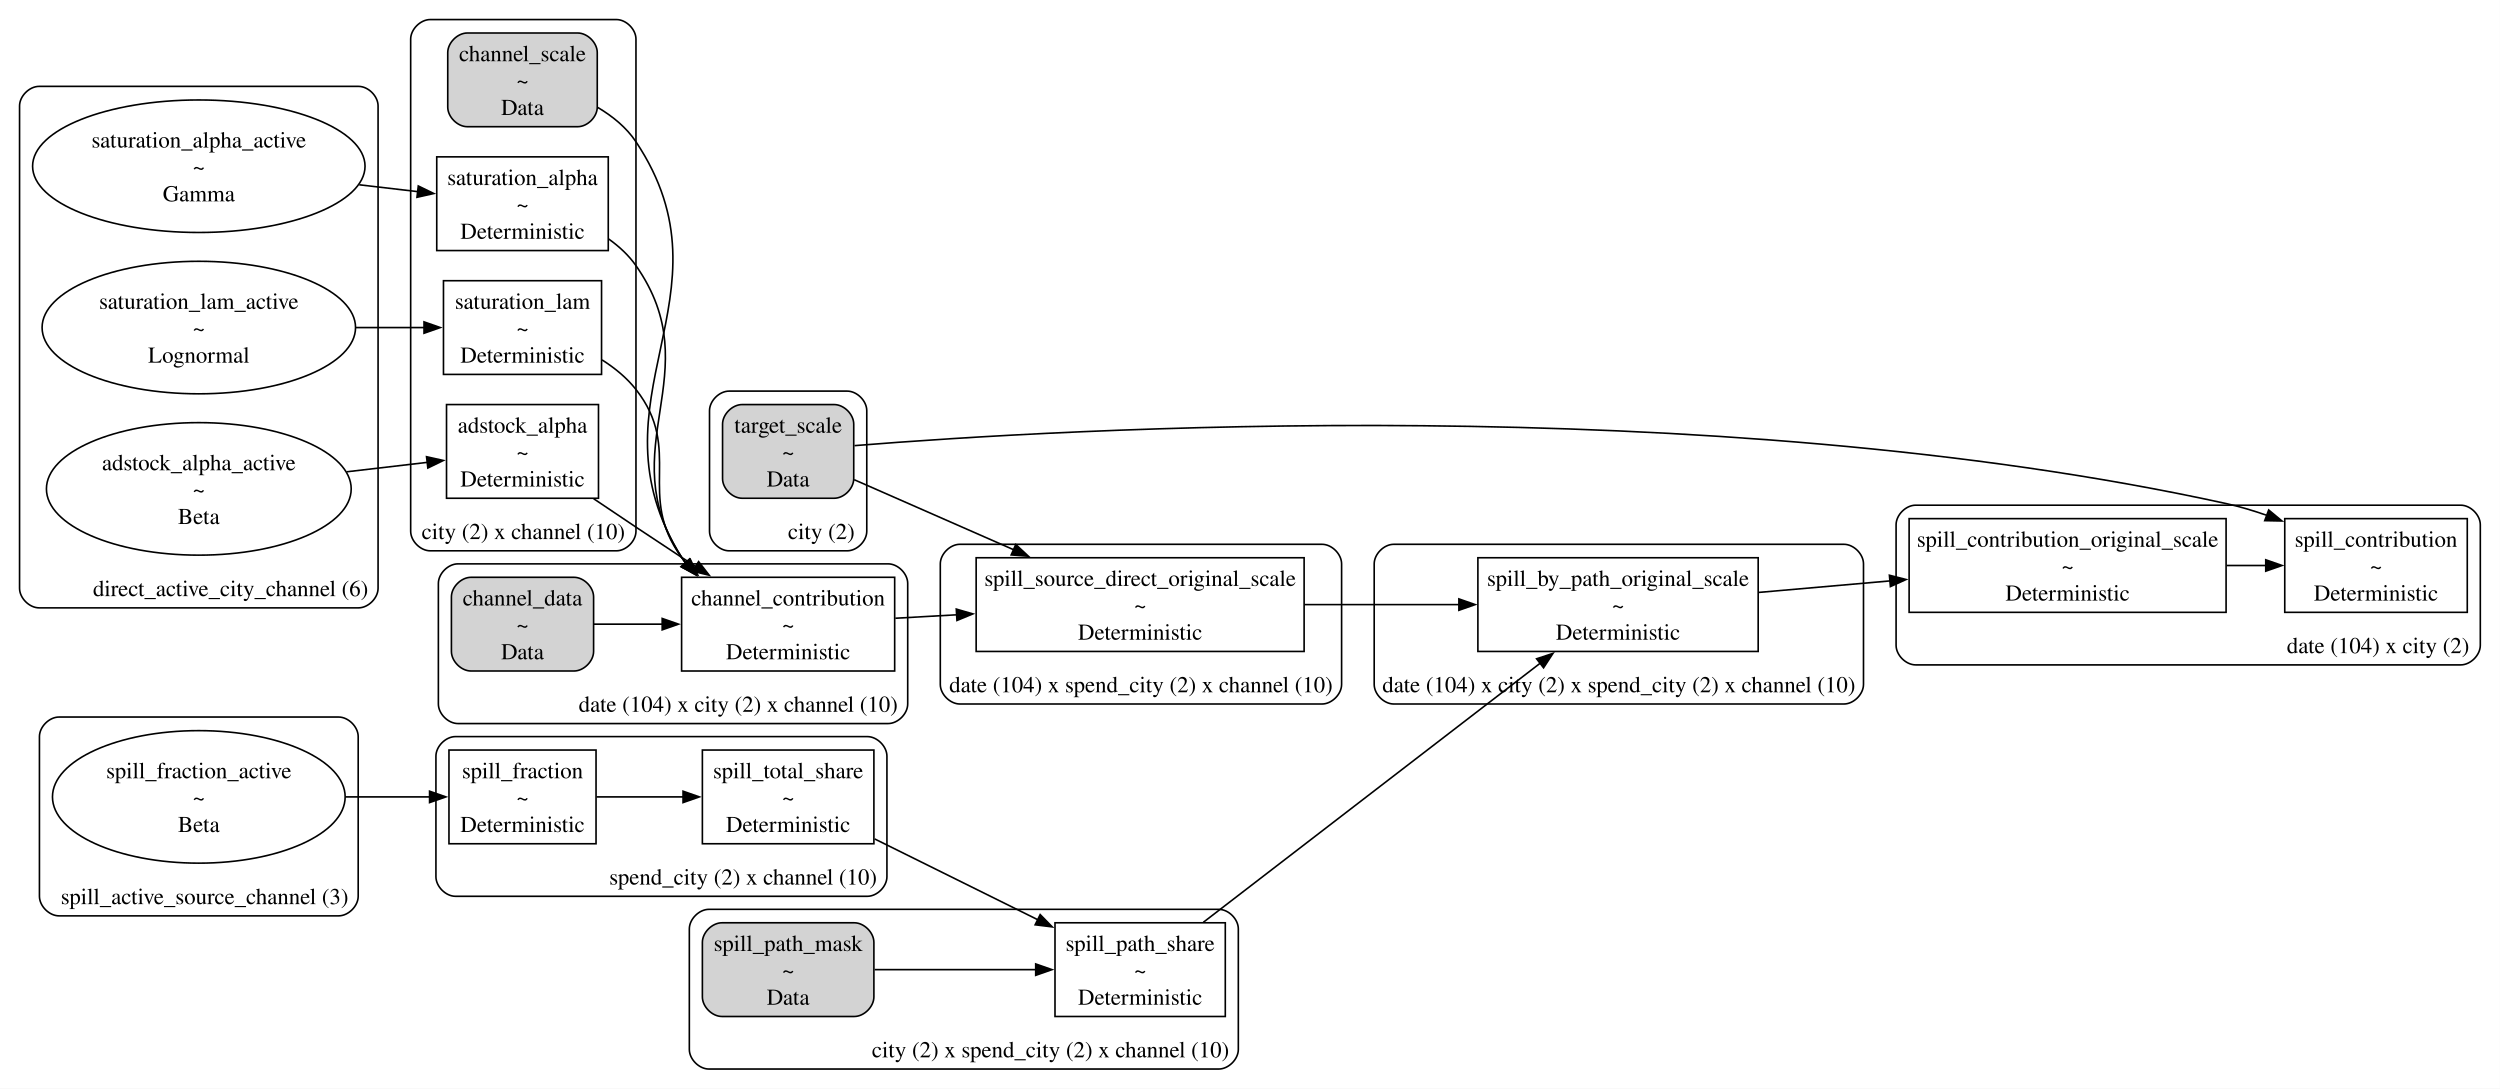
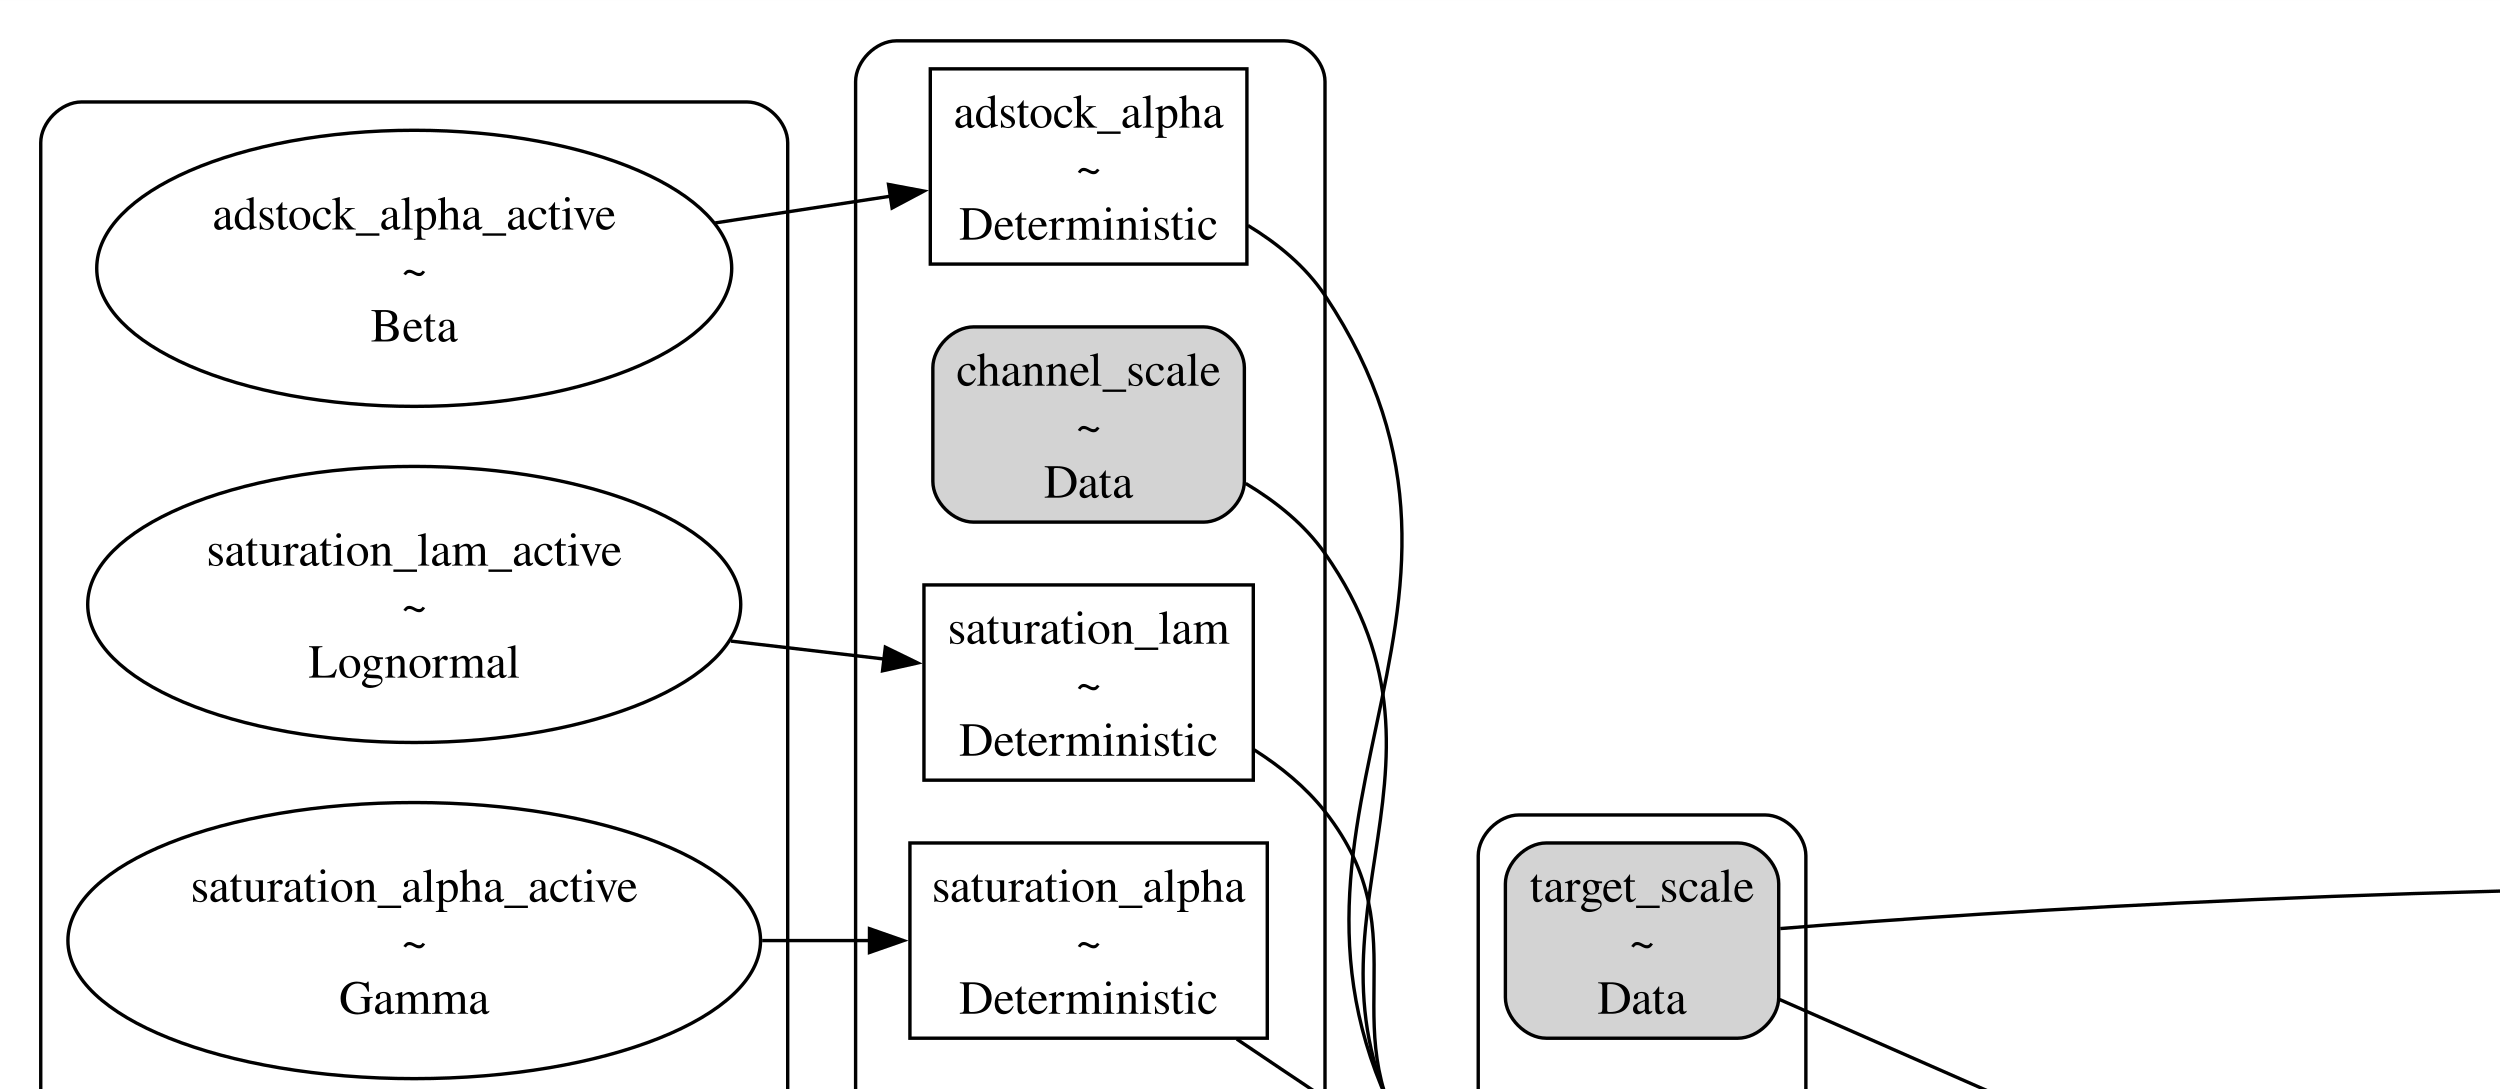
- <svg xmlns="http://www.w3.org/2000/svg" width="3196pt" height="1392pt" viewBox="0.00 0.00 3196.00 1392.00">
+ <svg xmlns="http://www.w3.org/2000/svg" width="3196pt" height="1392pt" viewBox="0.00 0.00 1534.00 668.00">
  <g id="graph0" class="graph" transform="scale(2.08333 2.08333) rotate(0) translate(4 664)">
    <polygon fill="white" stroke="none" points="-4,4 -4,-664 1530,-664 1530,4 -4,4" />
    <g id="clust1" class="cluster">
      <path fill="none" stroke="black" d="M260,-326C260,-326 374.25,-326 374.25,-326 380.25,-326 386.25,-332 386.25,-338 386.25,-338 386.25,-640 386.25,-640 386.25,-646 380.25,-652 374.25,-652 374.25,-652 260,-652 260,-652 254,-652 248,-646 248,-640 248,-640 248,-338 248,-338 248,-332 254,-326 260,-326" />
-       <text xml:space="preserve" text-anchor="middle" x="317.13" y="-333.2" font-family="Times,serif" font-size="14.00">city (2) x channel (10)</text>
+       <text text-anchor="middle" x="317.13" y="-333.2" font-family="Times,serif" font-size="14.00">city (2) x channel (10)</text>
    </g>
    <g id="clust2" class="cluster">
+       <path fill="none" stroke="black" d="M20,-314C20,-314 216,-314 216,-314 222,-314 228,-320 228,-326 228,-326 228,-622 228,-622 228,-628 222,-634 216,-634 216,-634 20,-634 20,-634 14,-634 8,-628 8,-622 8,-622 8,-326 8,-326 8,-320 14,-314 20,-314" />
+       <text text-anchor="middle" x="137.5" y="-321.2" font-family="Times,serif" font-size="14.00">direct_active_city_channel (6)</text>
+     </g>
+     <g id="clust3" class="cluster">
+       <path fill="none" stroke="black" d="M431,-8C431,-8 743.88,-8 743.88,-8 749.88,-8 755.88,-14 755.88,-20 755.88,-20 755.88,-94 755.88,-94 755.88,-100 749.88,-106 743.88,-106 743.88,-106 431,-106 431,-106 425,-106 419,-100 419,-94 419,-94 419,-20 419,-20 419,-14 425,-8 431,-8" />
+       <text text-anchor="middle" x="640.63" y="-15.2" font-family="Times,serif" font-size="14.00">city (2) x spend_city (2) x channel (10)</text>
+     </g>
+     <g id="clust4" class="cluster">
+       <path fill="none" stroke="black" d="M275.5,-114C275.5,-114 528.25,-114 528.25,-114 534.25,-114 540.25,-120 540.25,-126 540.25,-126 540.25,-200 540.25,-200 540.25,-206 534.25,-212 528.25,-212 528.25,-212 275.5,-212 275.5,-212 269.5,-212 263.5,-206 263.5,-200 263.5,-200 263.5,-126 263.5,-126 263.5,-120 269.5,-114 275.5,-114" />
+       <text text-anchor="middle" x="452" y="-121.2" font-family="Times,serif" font-size="14.00">spend_city (2) x channel (10)</text>
+     </g>
+     <g id="clust5" class="cluster">
+       <path fill="none" stroke="black" d="M851.25,-232C851.25,-232 1127.5,-232 1127.5,-232 1133.5,-232 1139.5,-238 1139.5,-244 1139.5,-244 1139.5,-318 1139.5,-318 1139.5,-324 1133.5,-330 1127.5,-330 1127.5,-330 851.25,-330 851.25,-330 845.25,-330 839.25,-324 839.25,-318 839.25,-318 839.25,-244 839.25,-244 839.25,-238 845.25,-232 851.25,-232" />
+       <text text-anchor="middle" x="989.38" y="-239.2" font-family="Times,serif" font-size="14.00">date (104) x city (2) x spend_city (2) x channel (10)</text>
+     </g>
+     <g id="clust6" class="cluster">
      <path fill="none" stroke="black" d="M443.38,-326C443.38,-326 515.88,-326 515.88,-326 521.88,-326 527.88,-332 527.88,-338 527.88,-338 527.88,-412 527.88,-412 527.88,-418 521.88,-424 515.88,-424 515.88,-424 443.38,-424 443.38,-424 437.38,-424 431.38,-418 431.38,-412 431.38,-412 431.38,-338 431.38,-338 431.38,-332 437.38,-326 443.38,-326" />
-       <text xml:space="preserve" text-anchor="middle" x="500" y="-333.2" font-family="Times,serif" font-size="14.00">city (2)</text>
-     </g>
-     <g id="clust3" class="cluster">
-       <path fill="none" stroke="black" d="M275.5,-114C275.5,-114 528.25,-114 528.25,-114 534.25,-114 540.25,-120 540.25,-126 540.25,-126 540.25,-200 540.25,-200 540.25,-206 534.25,-212 528.25,-212 528.25,-212 275.5,-212 275.5,-212 269.5,-212 263.5,-206 263.5,-200 263.5,-200 263.5,-126 263.5,-126 263.5,-120 269.5,-114 275.5,-114" />
-       <text xml:space="preserve" text-anchor="middle" x="452" y="-121.2" font-family="Times,serif" font-size="14.00">spend_city (2) x channel (10)</text>
-     </g>
-     <g id="clust4" class="cluster">
-       <path fill="none" stroke="black" d="M851.25,-232C851.25,-232 1127.5,-232 1127.5,-232 1133.5,-232 1139.5,-238 1139.5,-244 1139.5,-244 1139.5,-318 1139.5,-318 1139.5,-324 1133.5,-330 1127.5,-330 1127.5,-330 851.25,-330 851.25,-330 845.25,-330 839.25,-324 839.25,-318 839.25,-318 839.25,-244 839.25,-244 839.25,-238 845.25,-232 851.25,-232" />
-       <text xml:space="preserve" text-anchor="middle" x="989.38" y="-239.2" font-family="Times,serif" font-size="14.00">date (104) x city (2) x spend_city (2) x channel (10)</text>
-     </g>
-     <g id="clust5" class="cluster">
-       <path fill="none" stroke="black" d="M431,-8C431,-8 743.88,-8 743.88,-8 749.88,-8 755.88,-14 755.88,-20 755.88,-20 755.88,-94 755.88,-94 755.88,-100 749.88,-106 743.88,-106 743.88,-106 431,-106 431,-106 425,-106 419,-100 419,-94 419,-94 419,-20 419,-20 419,-14 425,-8 431,-8" />
-       <text xml:space="preserve" text-anchor="middle" x="640.63" y="-15.2" font-family="Times,serif" font-size="14.00">city (2) x spend_city (2) x channel (10)</text>
-     </g>
-     <g id="clust6" class="cluster">
-       <path fill="none" stroke="black" d="M20,-291C20,-291 216,-291 216,-291 222,-291 228,-297 228,-303 228,-303 228,-599 228,-599 228,-605 222,-611 216,-611 216,-611 20,-611 20,-611 14,-611 8,-605 8,-599 8,-599 8,-303 8,-303 8,-297 14,-291 20,-291" />
-       <text xml:space="preserve" text-anchor="middle" x="137.5" y="-298.2" font-family="Times,serif" font-size="14.00">direct_active_city_channel (6)</text>
+       <text text-anchor="middle" x="500" y="-333.2" font-family="Times,serif" font-size="14.00">city (2)</text>
    </g>
    <g id="clust7" class="cluster">
      <path fill="none" stroke="black" d="M32.2,-102C32.2,-102 203.8,-102 203.8,-102 209.8,-102 215.8,-108 215.8,-114 215.8,-114 215.8,-212 215.8,-212 215.8,-218 209.8,-224 203.8,-224 203.8,-224 32.2,-224 32.2,-224 26.2,-224 20.2,-218 20.2,-212 20.2,-212 20.2,-114 20.2,-114 20.2,-108 26.2,-102 32.2,-102" />
-       <text xml:space="preserve" text-anchor="middle" x="121.55" y="-109.2" font-family="Times,serif" font-size="14.00">spill_active_source_channel (3)</text>
+       <text text-anchor="middle" x="121.55" y="-109.2" font-family="Times,serif" font-size="14.00">spill_active_source_channel (3)</text>
    </g>
    <g id="clust8" class="cluster">
+       <path fill="none" stroke="black" d="M1171.5,-256C1171.5,-256 1506,-256 1506,-256 1512,-256 1518,-262 1518,-268 1518,-268 1518,-342 1518,-342 1518,-348 1512,-354 1506,-354 1506,-354 1171.5,-354 1171.5,-354 1165.5,-354 1159.5,-348 1159.5,-342 1159.5,-342 1159.5,-268 1159.5,-268 1159.5,-262 1165.5,-256 1171.5,-256" />
+       <text text-anchor="middle" x="1455.25" y="-263.2" font-family="Times,serif" font-size="14.00">date (104) x city (2)</text>
+     </g>
+     <g id="clust9" class="cluster">
      <path fill="none" stroke="black" d="M277,-220C277,-220 541,-220 541,-220 547,-220 553,-226 553,-232 553,-232 553,-306 553,-306 553,-312 547,-318 541,-318 541,-318 277,-318 277,-318 271,-318 265,-312 265,-306 265,-306 265,-232 265,-232 265,-226 271,-220 277,-220" />
-       <text xml:space="preserve" text-anchor="middle" x="449" y="-227.2" font-family="Times,serif" font-size="14.00">date (104) x city (2) x channel (10)</text>
-     </g>
-     <g id="clust9" class="cluster">
-       <path fill="none" stroke="black" d="M1171.5,-256C1171.5,-256 1506,-256 1506,-256 1512,-256 1518,-262 1518,-268 1518,-268 1518,-342 1518,-342 1518,-348 1512,-354 1506,-354 1506,-354 1171.5,-354 1171.5,-354 1165.5,-354 1159.5,-348 1159.5,-342 1159.5,-342 1159.5,-268 1159.5,-268 1159.5,-262 1165.5,-256 1171.5,-256" />
-       <text xml:space="preserve" text-anchor="middle" x="1455.25" y="-263.2" font-family="Times,serif" font-size="14.00">date (104) x city (2)</text>
+       <text text-anchor="middle" x="449" y="-227.2" font-family="Times,serif" font-size="14.00">date (104) x city (2) x channel (10)</text>
    </g>
    <g id="clust10" class="cluster">
      <path fill="none" stroke="black" d="M585,-232C585,-232 807.25,-232 807.25,-232 813.25,-232 819.25,-238 819.25,-244 819.25,-244 819.25,-318 819.25,-318 819.25,-324 813.25,-330 807.25,-330 807.25,-330 585,-330 585,-330 579,-330 573,-324 573,-318 573,-318 573,-244 573,-244 573,-238 579,-232 585,-232" />
-       <text xml:space="preserve" text-anchor="middle" x="696.13" y="-239.2" font-family="Times,serif" font-size="14.00">date (104) x spend_city (2) x channel (10)</text>
+       <text text-anchor="middle" x="696.13" y="-239.2" font-family="Times,serif" font-size="14.00">date (104) x spend_city (2) x channel (10)</text>
    </g>
    <g id="node1" class="node">
-       <polygon fill="none" stroke="black" points="363.25,-415.75 270,-415.75 270,-358.25 363.25,-358.25 363.25,-415.75" />
-       <text xml:space="preserve" text-anchor="middle" x="316.63" y="-398.45" font-family="Times,serif" font-size="14.00">adstock_alpha</text>
-       <text xml:space="preserve" text-anchor="middle" x="316.63" y="-381.95" font-family="Times,serif" font-size="14.00">~</text>
-       <text xml:space="preserve" text-anchor="middle" x="316.63" y="-365.45" font-family="Times,serif" font-size="14.00">Deterministic</text>
-     </g>
-     <g id="node15" class="node">
+       <polygon fill="none" stroke="black" points="369.25,-415.75 264,-415.75 264,-358.25 369.25,-358.25 369.25,-415.75" />
+       <text text-anchor="middle" x="316.63" y="-398.45" font-family="Times,serif" font-size="14.00">saturation_alpha</text>
+       <text text-anchor="middle" x="316.63" y="-381.95" font-family="Times,serif" font-size="14.00">~</text>
+       <text text-anchor="middle" x="316.63" y="-365.45" font-family="Times,serif" font-size="14.00">Deterministic</text>
+     </g>
+     <g id="node18" class="node">
      <polygon fill="none" stroke="black" points="545,-309.75 414.25,-309.75 414.25,-252.25 545,-252.25 545,-309.75" />
-       <text xml:space="preserve" text-anchor="middle" x="479.63" y="-292.45" font-family="Times,serif" font-size="14.00">channel_contribution</text>
-       <text xml:space="preserve" text-anchor="middle" x="479.63" y="-275.95" font-family="Times,serif" font-size="14.00">~</text>
-       <text xml:space="preserve" text-anchor="middle" x="479.63" y="-259.45" font-family="Times,serif" font-size="14.00">Deterministic</text>
-     </g>
-     <g id="edge10" class="edge">
+       <text text-anchor="middle" x="479.63" y="-292.45" font-family="Times,serif" font-size="14.00">channel_contribution</text>
+       <text text-anchor="middle" x="479.63" y="-275.95" font-family="Times,serif" font-size="14.00">~</text>
+       <text text-anchor="middle" x="479.63" y="-259.45" font-family="Times,serif" font-size="14.00">Deterministic</text>
+     </g>
+     <g id="edge14" class="edge">
      <path fill="none" stroke="black" d="M360.28,-357.97C377.04,-346.65 396.49,-333.63 414.25,-322 417.1,-320.14 420.02,-318.24 422.97,-316.32" />
      <polygon fill="black" stroke="black" points="424.69,-319.38 431.2,-311.02 420.9,-313.5 424.69,-319.38" />
    </g>
    <g id="node2" class="node">
      <polygon fill="none" stroke="black" points="365.13,-491.75 268.13,-491.75 268.13,-434.25 365.13,-434.25 365.13,-491.75" />
-       <text xml:space="preserve" text-anchor="middle" x="316.63" y="-474.45" font-family="Times,serif" font-size="14.00">saturation_lam</text>
-       <text xml:space="preserve" text-anchor="middle" x="316.63" y="-457.95" font-family="Times,serif" font-size="14.00">~</text>
-       <text xml:space="preserve" text-anchor="middle" x="316.63" y="-441.45" font-family="Times,serif" font-size="14.00">Deterministic</text>
-     </g>
-     <g id="edge9" class="edge">
+       <text text-anchor="middle" x="316.63" y="-474.45" font-family="Times,serif" font-size="14.00">saturation_lam</text>
+       <text text-anchor="middle" x="316.63" y="-457.95" font-family="Times,serif" font-size="14.00">~</text>
+       <text text-anchor="middle" x="316.63" y="-441.45" font-family="Times,serif" font-size="14.00">Deterministic</text>
+     </g>
+     <g id="edge12" class="edge">
      <path fill="none" stroke="black" d="M365.4,-443.18C373.23,-438.2 380.62,-432.18 386.25,-425 415.53,-387.68 386.13,-360.2 414.25,-322 415.23,-320.67 416.27,-319.36 417.36,-318.1" />
      <polygon fill="black" stroke="black" points="419.57,-320.84 424.12,-311.27 414.6,-315.91 419.57,-320.84" />
    </g>
    <g id="node3" class="node">
-       <polygon fill="none" stroke="black" points="369.25,-567.75 264,-567.75 264,-510.25 369.25,-510.25 369.25,-567.75" />
-       <text xml:space="preserve" text-anchor="middle" x="316.63" y="-550.45" font-family="Times,serif" font-size="14.00">saturation_alpha</text>
-       <text xml:space="preserve" text-anchor="middle" x="316.63" y="-533.95" font-family="Times,serif" font-size="14.00">~</text>
-       <text xml:space="preserve" text-anchor="middle" x="316.63" y="-517.45" font-family="Times,serif" font-size="14.00">Deterministic</text>
-     </g>
-     <g id="edge12" class="edge">
-       <path fill="none" stroke="black" d="M369.5,-517.35C375.93,-512.77 381.8,-507.36 386.25,-501 432.39,-435.01 370.16,-389.38 414.25,-322 415.05,-320.78 415.89,-319.6 416.78,-318.44" />
+       <path fill="lightgrey" stroke="black" d="M350.5,-567.75C350.5,-567.75 282.75,-567.75 282.75,-567.75 276.75,-567.75 270.75,-561.75 270.75,-555.75 270.75,-555.75 270.75,-522.25 270.75,-522.25 270.75,-516.25 276.75,-510.25 282.75,-510.25 282.75,-510.25 350.5,-510.25 350.5,-510.25 356.5,-510.25 362.5,-516.25 362.5,-522.25 362.5,-522.25 362.5,-555.75 362.5,-555.75 362.5,-561.75 356.5,-567.75 350.5,-567.75" />
+       <text text-anchor="middle" x="316.63" y="-550.45" font-family="Times,serif" font-size="14.00">channel_scale</text>
+       <text text-anchor="middle" x="316.63" y="-533.95" font-family="Times,serif" font-size="14.00">~</text>
+       <text text-anchor="middle" x="316.63" y="-517.45" font-family="Times,serif" font-size="14.00">Data</text>
+     </g>
+     <g id="edge15" class="edge">
+       <path fill="none" stroke="black" d="M362.9,-521.64C371.86,-516.28 380.32,-509.48 386.25,-501 432.39,-435.01 370.16,-389.38 414.25,-322 415.05,-320.78 415.89,-319.6 416.78,-318.44" />
      <polygon fill="black" stroke="black" points="419.2,-320.98 423.36,-311.23 414.03,-316.26 419.2,-320.98" />
    </g>
    <g id="node4" class="node">
-       <path fill="lightgrey" stroke="black" d="M350.5,-643.75C350.5,-643.75 282.75,-643.75 282.75,-643.75 276.75,-643.75 270.75,-637.75 270.75,-631.75 270.75,-631.75 270.75,-598.25 270.75,-598.25 270.75,-592.25 276.75,-586.25 282.75,-586.25 282.75,-586.25 350.5,-586.25 350.5,-586.25 356.5,-586.25 362.5,-592.25 362.5,-598.25 362.5,-598.25 362.5,-631.75 362.5,-631.75 362.5,-637.75 356.5,-643.75 350.5,-643.75" />
-       <text xml:space="preserve" text-anchor="middle" x="316.63" y="-626.45" font-family="Times,serif" font-size="14.00">channel_scale</text>
-       <text xml:space="preserve" text-anchor="middle" x="316.63" y="-609.95" font-family="Times,serif" font-size="14.00">~</text>
-       <text xml:space="preserve" text-anchor="middle" x="316.63" y="-593.45" font-family="Times,serif" font-size="14.00">Data</text>
+       <polygon fill="none" stroke="black" points="363.25,-643.75 270,-643.75 270,-586.25 363.25,-586.25 363.25,-643.75" />
+       <text text-anchor="middle" x="316.63" y="-626.45" font-family="Times,serif" font-size="14.00">adstock_alpha</text>
+       <text text-anchor="middle" x="316.63" y="-609.95" font-family="Times,serif" font-size="14.00">~</text>
+       <text text-anchor="middle" x="316.63" y="-593.45" font-family="Times,serif" font-size="14.00">Deterministic</text>
    </g>
    <g id="edge13" class="edge">
-       <path fill="none" stroke="black" d="M362.84,-598.05C371.92,-592.65 380.44,-585.73 386.25,-577 449.42,-482.09 354.02,-418.81 414.25,-322 415.02,-320.77 415.84,-319.56 416.7,-318.39" />
+       <path fill="none" stroke="black" d="M363.54,-597.63C372.36,-592.29 380.59,-585.5 386.25,-577 449.42,-482.09 354.02,-418.81 414.25,-322 415.02,-320.77 415.84,-319.56 416.7,-318.39" />
      <polygon fill="black" stroke="black" points="419.14,-320.91 423.16,-311.11 413.9,-316.27 419.14,-320.91" />
    </g>
    <g id="node5" class="node">
+       <ellipse fill="none" stroke="black" cx="118" cy="-585" rx="93.51" ry="40.66" />
+       <text text-anchor="middle" x="118" y="-596.45" font-family="Times,serif" font-size="14.00">adstock_alpha_active</text>
+       <text text-anchor="middle" x="118" y="-579.95" font-family="Times,serif" font-size="14.00">~</text>
+       <text text-anchor="middle" x="118" y="-563.45" font-family="Times,serif" font-size="14.00">Beta</text>
+     </g>
+     <g id="edge10" class="edge">
+       <path fill="none" stroke="black" d="M206.67,-598.38C224.31,-601.07 242.42,-603.83 258.67,-606.31" />
+       <polygon fill="black" stroke="black" points="257.7,-609.7 268.11,-607.75 258.75,-602.78 257.7,-609.7" />
+     </g>
+     <g id="node6" class="node">
+       <ellipse fill="none" stroke="black" cx="118" cy="-387" rx="102" ry="40.66" />
+       <text text-anchor="middle" x="118" y="-398.45" font-family="Times,serif" font-size="14.00">saturation_alpha_active</text>
+       <text text-anchor="middle" x="118" y="-381.95" font-family="Times,serif" font-size="14.00">~</text>
+       <text text-anchor="middle" x="118" y="-365.45" font-family="Times,serif" font-size="14.00">Gamma</text>
+     </g>
+     <g id="edge2" class="edge">
+       <path fill="none" stroke="black" d="M220.48,-387C231.33,-387 242.12,-387 252.34,-387" />
+       <polygon fill="black" stroke="black" points="252.09,-390.5 262.09,-387 252.09,-383.5 252.09,-390.5" />
+     </g>
+     <g id="node7" class="node">
+       <ellipse fill="none" stroke="black" cx="118" cy="-486" rx="96.17" ry="40.66" />
+       <text text-anchor="middle" x="118" y="-497.45" font-family="Times,serif" font-size="14.00">saturation_lam_active</text>
+       <text text-anchor="middle" x="118" y="-480.95" font-family="Times,serif" font-size="14.00">~</text>
+       <text text-anchor="middle" x="118" y="-464.45" font-family="Times,serif" font-size="14.00">Lognormal</text>
+     </g>
+     <g id="edge1" class="edge">
+       <path fill="none" stroke="black" d="M211.27,-475.21C226.7,-473.4 242.33,-471.57 256.63,-469.9" />
+       <polygon fill="black" stroke="black" points="256.76,-473.41 266.28,-468.77 255.94,-466.46 256.76,-473.41" />
+     </g>
+     <g id="node8" class="node">
+       <path fill="lightgrey" stroke="black" d="M520.25,-97.75C520.25,-97.75 439,-97.75 439,-97.75 433,-97.75 427,-91.75 427,-85.75 427,-85.75 427,-52.25 427,-52.25 427,-46.25 433,-40.25 439,-40.25 439,-40.25 520.25,-40.25 520.25,-40.25 526.25,-40.25 532.25,-46.25 532.25,-52.25 532.25,-52.25 532.25,-85.75 532.25,-85.75 532.25,-91.75 526.25,-97.75 520.25,-97.75" />
+       <text text-anchor="middle" x="479.63" y="-80.45" font-family="Times,serif" font-size="14.00">spill_path_mask</text>
+       <text text-anchor="middle" x="479.63" y="-63.95" font-family="Times,serif" font-size="14.00">~</text>
+       <text text-anchor="middle" x="479.63" y="-47.45" font-family="Times,serif" font-size="14.00">Data</text>
+     </g>
+     <g id="node9" class="node">
+       <polygon fill="none" stroke="black" points="747.88,-97.75 643.38,-97.75 643.38,-40.25 747.88,-40.25 747.88,-97.75" />
+       <text text-anchor="middle" x="695.63" y="-80.45" font-family="Times,serif" font-size="14.00">spill_path_share</text>
+       <text text-anchor="middle" x="695.63" y="-63.95" font-family="Times,serif" font-size="14.00">~</text>
+       <text text-anchor="middle" x="695.63" y="-47.45" font-family="Times,serif" font-size="14.00">Deterministic</text>
+     </g>
+     <g id="edge8" class="edge">
+       <path fill="none" stroke="black" d="M532.7,-69C562.56,-69 600.25,-69 631.76,-69" />
+       <polygon fill="black" stroke="black" points="631.54,-72.5 641.54,-69 631.54,-65.5 631.54,-72.5" />
+     </g>
+     <g id="node12" class="node">
+       <polygon fill="none" stroke="black" points="1074.88,-321.75 902.88,-321.75 902.88,-264.25 1074.88,-264.25 1074.88,-321.75" />
+       <text text-anchor="middle" x="988.88" y="-304.45" font-family="Times,serif" font-size="14.00">spill_by_path_original_scale</text>
+       <text text-anchor="middle" x="988.88" y="-287.95" font-family="Times,serif" font-size="14.00">~</text>
+       <text text-anchor="middle" x="988.88" y="-271.45" font-family="Times,serif" font-size="14.00">Deterministic</text>
+     </g>
+     <g id="edge5" class="edge">
+       <path fill="none" stroke="black" d="M734.4,-98.05C787.44,-138.84 883.89,-213.02 941.3,-257.18" />
+       <polygon fill="black" stroke="black" points="938.9,-259.75 948.97,-263.07 943.17,-254.2 938.9,-259.75" />
+     </g>
+     <g id="node10" class="node">
+       <polygon fill="none" stroke="black" points="361.75,-203.75 271.5,-203.75 271.5,-146.25 361.75,-146.25 361.75,-203.75" />
+       <text text-anchor="middle" x="316.63" y="-186.45" font-family="Times,serif" font-size="14.00">spill_fraction</text>
+       <text text-anchor="middle" x="316.63" y="-169.95" font-family="Times,serif" font-size="14.00">~</text>
+       <text text-anchor="middle" x="316.63" y="-153.45" font-family="Times,serif" font-size="14.00">Deterministic</text>
+     </g>
+     <g id="node11" class="node">
+       <polygon fill="none" stroke="black" points="532.25,-203.75 427,-203.75 427,-146.25 532.25,-146.25 532.25,-203.75" />
+       <text text-anchor="middle" x="479.63" y="-186.45" font-family="Times,serif" font-size="14.00">spill_total_share</text>
+       <text text-anchor="middle" x="479.63" y="-169.95" font-family="Times,serif" font-size="14.00">~</text>
+       <text text-anchor="middle" x="479.63" y="-153.45" font-family="Times,serif" font-size="14.00">Deterministic</text>
+     </g>
+     <g id="edge7" class="edge">
+       <path fill="none" stroke="black" d="M362.05,-175C378.46,-175 397.4,-175 415.18,-175" />
+       <polygon fill="black" stroke="black" points="415.14,-178.5 425.14,-175 415.14,-171.5 415.14,-178.5" />
+     </g>
+     <g id="edge9" class="edge">
+       <path fill="none" stroke="black" d="M532.7,-149.21C562.96,-134.22 601.25,-115.25 633,-99.53" />
+       <polygon fill="black" stroke="black" points="634.29,-102.79 641.7,-95.22 631.19,-96.52 634.29,-102.79" />
+     </g>
+     <g id="node15" class="node">
+       <polygon fill="none" stroke="black" points="1362,-345.75 1167.5,-345.75 1167.5,-288.25 1362,-288.25 1362,-345.75" />
+       <text text-anchor="middle" x="1264.75" y="-328.45" font-family="Times,serif" font-size="14.00">spill_contribution_original_scale</text>
+       <text text-anchor="middle" x="1264.75" y="-311.95" font-family="Times,serif" font-size="14.00">~</text>
+       <text text-anchor="middle" x="1264.75" y="-295.45" font-family="Times,serif" font-size="14.00">Deterministic</text>
+     </g>
+     <g id="edge6" class="edge">
+       <path fill="none" stroke="black" d="M1075.03,-300.46C1100.59,-302.7 1128.96,-305.19 1155.79,-307.54" />
+       <polygon fill="black" stroke="black" points="1155.4,-311.02 1165.67,-308.4 1156.01,-304.05 1155.4,-311.02" />
+     </g>
+     <g id="node13" class="node">
      <path fill="lightgrey" stroke="black" d="M507.88,-415.75C507.88,-415.75 451.38,-415.75 451.38,-415.75 445.38,-415.75 439.38,-409.75 439.38,-403.75 439.38,-403.75 439.38,-370.25 439.38,-370.25 439.38,-364.25 445.38,-358.25 451.38,-358.25 451.38,-358.25 507.88,-358.25 507.88,-358.25 513.88,-358.25 519.88,-364.25 519.88,-370.25 519.88,-370.25 519.88,-403.75 519.88,-403.75 519.88,-409.75 513.88,-415.75 507.88,-415.75" />
-       <text xml:space="preserve" text-anchor="middle" x="479.63" y="-398.45" font-family="Times,serif" font-size="14.00">target_scale</text>
-       <text xml:space="preserve" text-anchor="middle" x="479.63" y="-381.95" font-family="Times,serif" font-size="14.00">~</text>
-       <text xml:space="preserve" text-anchor="middle" x="479.63" y="-365.45" font-family="Times,serif" font-size="14.00">Data</text>
-     </g>
-     <g id="node18" class="node">
+       <text text-anchor="middle" x="479.63" y="-398.45" font-family="Times,serif" font-size="14.00">target_scale</text>
+       <text text-anchor="middle" x="479.63" y="-381.95" font-family="Times,serif" font-size="14.00">~</text>
+       <text text-anchor="middle" x="479.63" y="-365.45" font-family="Times,serif" font-size="14.00">Data</text>
+     </g>
+     <g id="node16" class="node">
      <polygon fill="none" stroke="black" points="1510,-345.75 1398,-345.75 1398,-288.25 1510,-288.25 1510,-345.75" />
-       <text xml:space="preserve" text-anchor="middle" x="1454" y="-328.45" font-family="Times,serif" font-size="14.00">spill_contribution</text>
-       <text xml:space="preserve" text-anchor="middle" x="1454" y="-311.95" font-family="Times,serif" font-size="14.00">~</text>
-       <text xml:space="preserve" text-anchor="middle" x="1454" y="-295.45" font-family="Times,serif" font-size="14.00">Deterministic</text>
-     </g>
-     <g id="edge15" class="edge">
+       <text text-anchor="middle" x="1454" y="-328.45" font-family="Times,serif" font-size="14.00">spill_contribution</text>
+       <text text-anchor="middle" x="1454" y="-311.95" font-family="Times,serif" font-size="14.00">~</text>
+       <text text-anchor="middle" x="1454" y="-295.45" font-family="Times,serif" font-size="14.00">Deterministic</text>
+     </g>
+     <g id="edge16" class="edge">
      <path fill="none" stroke="black" d="M520.35,-390.54C645.76,-400.68 1043.81,-424.8 1362,-355 1370.26,-353.19 1378.71,-350.66 1386.98,-347.77" />
      <polygon fill="black" stroke="black" points="1388.15,-351.07 1396.3,-344.3 1385.71,-344.51 1388.15,-351.07" />
    </g>
    <g id="node19" class="node">
      <polygon fill="none" stroke="black" points="796.25,-321.75 595,-321.75 595,-264.25 796.25,-264.25 796.25,-321.75" />
-       <text xml:space="preserve" text-anchor="middle" x="695.63" y="-304.45" font-family="Times,serif" font-size="14.00">spill_source_direct_original_scale</text>
-       <text xml:space="preserve" text-anchor="middle" x="695.63" y="-287.95" font-family="Times,serif" font-size="14.00">~</text>
-       <text xml:space="preserve" text-anchor="middle" x="695.63" y="-271.45" font-family="Times,serif" font-size="14.00">Deterministic</text>
-     </g>
-     <g id="edge17" class="edge">
+       <text text-anchor="middle" x="695.63" y="-304.45" font-family="Times,serif" font-size="14.00">spill_source_direct_original_scale</text>
+       <text text-anchor="middle" x="695.63" y="-287.95" font-family="Times,serif" font-size="14.00">~</text>
+       <text text-anchor="middle" x="695.63" y="-271.45" font-family="Times,serif" font-size="14.00">Deterministic</text>
+     </g>
+     <g id="edge18" class="edge">
      <path fill="none" stroke="black" d="M520.13,-369.65C547.6,-357.58 585.1,-341.11 618.3,-326.53" />
      <polygon fill="black" stroke="black" points="619.32,-329.9 627.07,-322.68 616.5,-323.49 619.32,-329.9" />
    </g>
-     <g id="node6" class="node">
-       <polygon fill="none" stroke="black" points="532.25,-203.75 427,-203.75 427,-146.25 532.25,-146.25 532.25,-203.75" />
-       <text xml:space="preserve" text-anchor="middle" x="479.63" y="-186.45" font-family="Times,serif" font-size="14.00">spill_total_share</text>
-       <text xml:space="preserve" text-anchor="middle" x="479.63" y="-169.95" font-family="Times,serif" font-size="14.00">~</text>
-       <text xml:space="preserve" text-anchor="middle" x="479.63" y="-153.45" font-family="Times,serif" font-size="14.00">Deterministic</text>
-     </g>
-     <g id="node10" class="node">
-       <polygon fill="none" stroke="black" points="747.88,-97.75 643.38,-97.75 643.38,-40.25 747.88,-40.25 747.88,-97.75" />
-       <text xml:space="preserve" text-anchor="middle" x="695.63" y="-80.45" font-family="Times,serif" font-size="14.00">spill_path_share</text>
-       <text xml:space="preserve" text-anchor="middle" x="695.63" y="-63.95" font-family="Times,serif" font-size="14.00">~</text>
-       <text xml:space="preserve" text-anchor="middle" x="695.63" y="-47.45" font-family="Times,serif" font-size="14.00">Deterministic</text>
-     </g>
-     <g id="edge8" class="edge">
-       <path fill="none" stroke="black" d="M532.7,-149.21C562.96,-134.22 601.25,-115.25 633,-99.53" />
-       <polygon fill="black" stroke="black" points="634.29,-102.79 641.7,-95.22 631.19,-96.52 634.29,-102.79" />
-     </g>
-     <g id="node7" class="node">
-       <polygon fill="none" stroke="black" points="361.75,-203.75 271.5,-203.75 271.5,-146.25 361.75,-146.25 361.75,-203.75" />
-       <text xml:space="preserve" text-anchor="middle" x="316.63" y="-186.45" font-family="Times,serif" font-size="14.00">spill_fraction</text>
-       <text xml:space="preserve" text-anchor="middle" x="316.63" y="-169.95" font-family="Times,serif" font-size="14.00">~</text>
-       <text xml:space="preserve" text-anchor="middle" x="316.63" y="-153.45" font-family="Times,serif" font-size="14.00">Deterministic</text>
-     </g>
-     <g id="edge6" class="edge">
-       <path fill="none" stroke="black" d="M362.05,-175C378.46,-175 397.4,-175 415.18,-175" />
-       <polygon fill="black" stroke="black" points="415.14,-178.5 425.14,-175 415.14,-171.5 415.14,-178.5" />
-     </g>
-     <g id="node8" class="node">
-       <polygon fill="none" stroke="black" points="1074.88,-321.75 902.88,-321.75 902.88,-264.25 1074.88,-264.25 1074.88,-321.75" />
-       <text xml:space="preserve" text-anchor="middle" x="988.88" y="-304.45" font-family="Times,serif" font-size="14.00">spill_by_path_original_scale</text>
-       <text xml:space="preserve" text-anchor="middle" x="988.88" y="-287.95" font-family="Times,serif" font-size="14.00">~</text>
-       <text xml:space="preserve" text-anchor="middle" x="988.88" y="-271.45" font-family="Times,serif" font-size="14.00">Deterministic</text>
-     </g>
-     <g id="node17" class="node">
-       <polygon fill="none" stroke="black" points="1362,-345.75 1167.5,-345.75 1167.5,-288.25 1362,-288.25 1362,-345.75" />
-       <text xml:space="preserve" text-anchor="middle" x="1264.75" y="-328.45" font-family="Times,serif" font-size="14.00">spill_contribution_original_scale</text>
-       <text xml:space="preserve" text-anchor="middle" x="1264.75" y="-311.95" font-family="Times,serif" font-size="14.00">~</text>
-       <text xml:space="preserve" text-anchor="middle" x="1264.75" y="-295.45" font-family="Times,serif" font-size="14.00">Deterministic</text>
-     </g>
-     <g id="edge5" class="edge">
-       <path fill="none" stroke="black" d="M1075.03,-300.46C1100.59,-302.7 1128.96,-305.19 1155.79,-307.54" />
-       <polygon fill="black" stroke="black" points="1155.4,-311.02 1165.67,-308.4 1156.01,-304.05 1155.4,-311.02" />
-     </g>
-     <g id="node9" class="node">
-       <path fill="lightgrey" stroke="black" d="M520.25,-97.75C520.25,-97.75 439,-97.75 439,-97.75 433,-97.75 427,-91.75 427,-85.75 427,-85.75 427,-52.25 427,-52.25 427,-46.25 433,-40.25 439,-40.25 439,-40.25 520.25,-40.25 520.25,-40.25 526.25,-40.25 532.25,-46.25 532.25,-52.25 532.25,-52.25 532.25,-85.75 532.25,-85.75 532.25,-91.75 526.25,-97.75 520.25,-97.75" />
-       <text xml:space="preserve" text-anchor="middle" x="479.63" y="-80.45" font-family="Times,serif" font-size="14.00">spill_path_mask</text>
-       <text xml:space="preserve" text-anchor="middle" x="479.63" y="-63.95" font-family="Times,serif" font-size="14.00">~</text>
-       <text xml:space="preserve" text-anchor="middle" x="479.63" y="-47.45" font-family="Times,serif" font-size="14.00">Data</text>
-     </g>
-     <g id="edge7" class="edge">
-       <path fill="none" stroke="black" d="M532.7,-69C562.56,-69 600.25,-69 631.76,-69" />
-       <polygon fill="black" stroke="black" points="631.54,-72.5 641.54,-69 631.54,-65.5 631.54,-72.5" />
-     </g>
-     <g id="edge4" class="edge">
-       <path fill="none" stroke="black" d="M734.4,-98.05C787.44,-138.84 883.89,-213.02 941.3,-257.18" />
-       <polygon fill="black" stroke="black" points="938.9,-259.75 948.97,-263.07 943.17,-254.2 938.9,-259.75" />
-     </g>
-     <g id="node11" class="node">
-       <ellipse fill="none" stroke="black" cx="118" cy="-463" rx="96.17" ry="40.66" />
-       <text xml:space="preserve" text-anchor="middle" x="118" y="-474.45" font-family="Times,serif" font-size="14.00">saturation_lam_active</text>
-       <text xml:space="preserve" text-anchor="middle" x="118" y="-457.95" font-family="Times,serif" font-size="14.00">~</text>
-       <text xml:space="preserve" text-anchor="middle" x="118" y="-441.45" font-family="Times,serif" font-size="14.00">Lognormal</text>
-     </g>
-     <g id="edge18" class="edge">
-       <path fill="none" stroke="black" d="M214.43,-463C228.74,-463 243.12,-463 256.37,-463" />
-       <polygon fill="black" stroke="black" points="256.19,-466.5 266.19,-463 256.19,-459.5 256.19,-466.5" />
-     </g>
-     <g id="node12" class="node">
-       <ellipse fill="none" stroke="black" cx="118" cy="-364" rx="93.51" ry="40.66" />
-       <text xml:space="preserve" text-anchor="middle" x="118" y="-375.45" font-family="Times,serif" font-size="14.00">adstock_alpha_active</text>
-       <text xml:space="preserve" text-anchor="middle" x="118" y="-358.95" font-family="Times,serif" font-size="14.00">~</text>
-       <text xml:space="preserve" text-anchor="middle" x="118" y="-342.45" font-family="Times,serif" font-size="14.00">Beta</text>
-     </g>
-     <g id="edge19" class="edge">
-       <path fill="none" stroke="black" d="M208.68,-374.49C225.63,-376.47 242.93,-378.5 258.54,-380.32" />
-       <polygon fill="black" stroke="black" points="257.73,-383.75 268.07,-381.44 258.54,-376.8 257.73,-383.75" />
-     </g>
-     <g id="node13" class="node">
-       <ellipse fill="none" stroke="black" cx="118" cy="-562" rx="102" ry="40.66" />
-       <text xml:space="preserve" text-anchor="middle" x="118" y="-573.45" font-family="Times,serif" font-size="14.00">saturation_alpha_active</text>
-       <text xml:space="preserve" text-anchor="middle" x="118" y="-556.95" font-family="Times,serif" font-size="14.00">~</text>
-       <text xml:space="preserve" text-anchor="middle" x="118" y="-540.45" font-family="Times,serif" font-size="14.00">Gamma</text>
-     </g>
-     <g id="edge1" class="edge">
-       <path fill="none" stroke="black" d="M216.45,-550.6C228.69,-549.17 240.95,-547.74 252.46,-546.39" />
-       <polygon fill="black" stroke="black" points="252.68,-549.89 262.2,-545.25 251.86,-542.93 252.68,-549.89" />
-     </g>
    <g id="node14" class="node">
      <ellipse fill="none" stroke="black" cx="118" cy="-175" rx="89.8" ry="40.66" />
-       <text xml:space="preserve" text-anchor="middle" x="118" y="-186.45" font-family="Times,serif" font-size="14.00">spill_fraction_active</text>
-       <text xml:space="preserve" text-anchor="middle" x="118" y="-169.95" font-family="Times,serif" font-size="14.00">~</text>
-       <text xml:space="preserve" text-anchor="middle" x="118" y="-153.45" font-family="Times,serif" font-size="14.00">Beta</text>
-     </g>
-     <g id="edge2" class="edge">
+       <text text-anchor="middle" x="118" y="-186.45" font-family="Times,serif" font-size="14.00">spill_fraction_active</text>
+       <text text-anchor="middle" x="118" y="-169.95" font-family="Times,serif" font-size="14.00">~</text>
+       <text text-anchor="middle" x="118" y="-153.45" font-family="Times,serif" font-size="14.00">Beta</text>
+     </g>
+     <g id="edge3" class="edge">
      <path fill="none" stroke="black" d="M208.11,-175C225.69,-175 243.66,-175 259.76,-175" />
      <polygon fill="black" stroke="black" points="259.6,-178.5 269.6,-175 259.6,-171.5 259.6,-178.5" />
    </g>
-     <g id="edge16" class="edge">
-       <path fill="none" stroke="black" d="M545.41,-284.63C557.4,-285.31 570.23,-286.02 583.15,-286.75" />
-       <polygon fill="black" stroke="black" points="582.81,-290.24 592.99,-287.3 583.21,-283.25 582.81,-290.24" />
-     </g>
-     <g id="node16" class="node">
+     <g id="edge17" class="edge">
+       <path fill="none" stroke="black" d="M1362.39,-317C1370.56,-317 1378.7,-317 1386.56,-317" />
+       <polygon fill="black" stroke="black" points="1386.34,-320.5 1396.34,-317 1386.34,-313.5 1386.34,-320.5" />
+     </g>
+     <g id="node17" class="node">
      <path fill="lightgrey" stroke="black" d="M348.25,-309.75C348.25,-309.75 285,-309.75 285,-309.75 279,-309.75 273,-303.75 273,-297.75 273,-297.75 273,-264.25 273,-264.25 273,-258.25 279,-252.25 285,-252.25 285,-252.25 348.25,-252.25 348.25,-252.25 354.25,-252.25 360.25,-258.25 360.25,-264.25 360.25,-264.25 360.25,-297.75 360.25,-297.75 360.25,-303.75 354.25,-309.75 348.25,-309.75" />
-       <text xml:space="preserve" text-anchor="middle" x="316.63" y="-292.45" font-family="Times,serif" font-size="14.00">channel_data</text>
-       <text xml:space="preserve" text-anchor="middle" x="316.63" y="-275.95" font-family="Times,serif" font-size="14.00">~</text>
-       <text xml:space="preserve" text-anchor="middle" x="316.63" y="-259.45" font-family="Times,serif" font-size="14.00">Data</text>
+       <text text-anchor="middle" x="316.63" y="-292.45" font-family="Times,serif" font-size="14.00">channel_data</text>
+       <text text-anchor="middle" x="316.63" y="-275.95" font-family="Times,serif" font-size="14.00">~</text>
+       <text text-anchor="middle" x="316.63" y="-259.45" font-family="Times,serif" font-size="14.00">Data</text>
    </g>
    <g id="edge11" class="edge">
      <path fill="none" stroke="black" d="M360.35,-281C373.29,-281 387.91,-281 402.35,-281" />
      <polygon fill="black" stroke="black" points="402.34,-284.5 412.34,-281 402.34,-277.5 402.34,-284.5" />
    </g>
-     <g id="edge14" class="edge">
-       <path fill="none" stroke="black" d="M1362.39,-317C1370.56,-317 1378.7,-317 1386.56,-317" />
-       <polygon fill="black" stroke="black" points="1386.34,-320.5 1396.34,-317 1386.34,-313.5 1386.34,-320.5" />
-     </g>
-     <g id="edge3" class="edge">
+     <g id="edge19" class="edge">
+       <path fill="none" stroke="black" d="M545.41,-284.63C557.4,-285.31 570.23,-286.02 583.15,-286.75" />
+       <polygon fill="black" stroke="black" points="582.81,-290.24 592.99,-287.3 583.21,-283.25 582.81,-290.24" />
+     </g>
+     <g id="edge4" class="edge">
      <path fill="none" stroke="black" d="M796.45,-293C827.11,-293 860.79,-293 891.24,-293" />
      <polygon fill="black" stroke="black" points="891.22,-296.5 901.22,-293 891.22,-289.5 891.22,-296.5" />
    </g>
  </g>
</svg>
